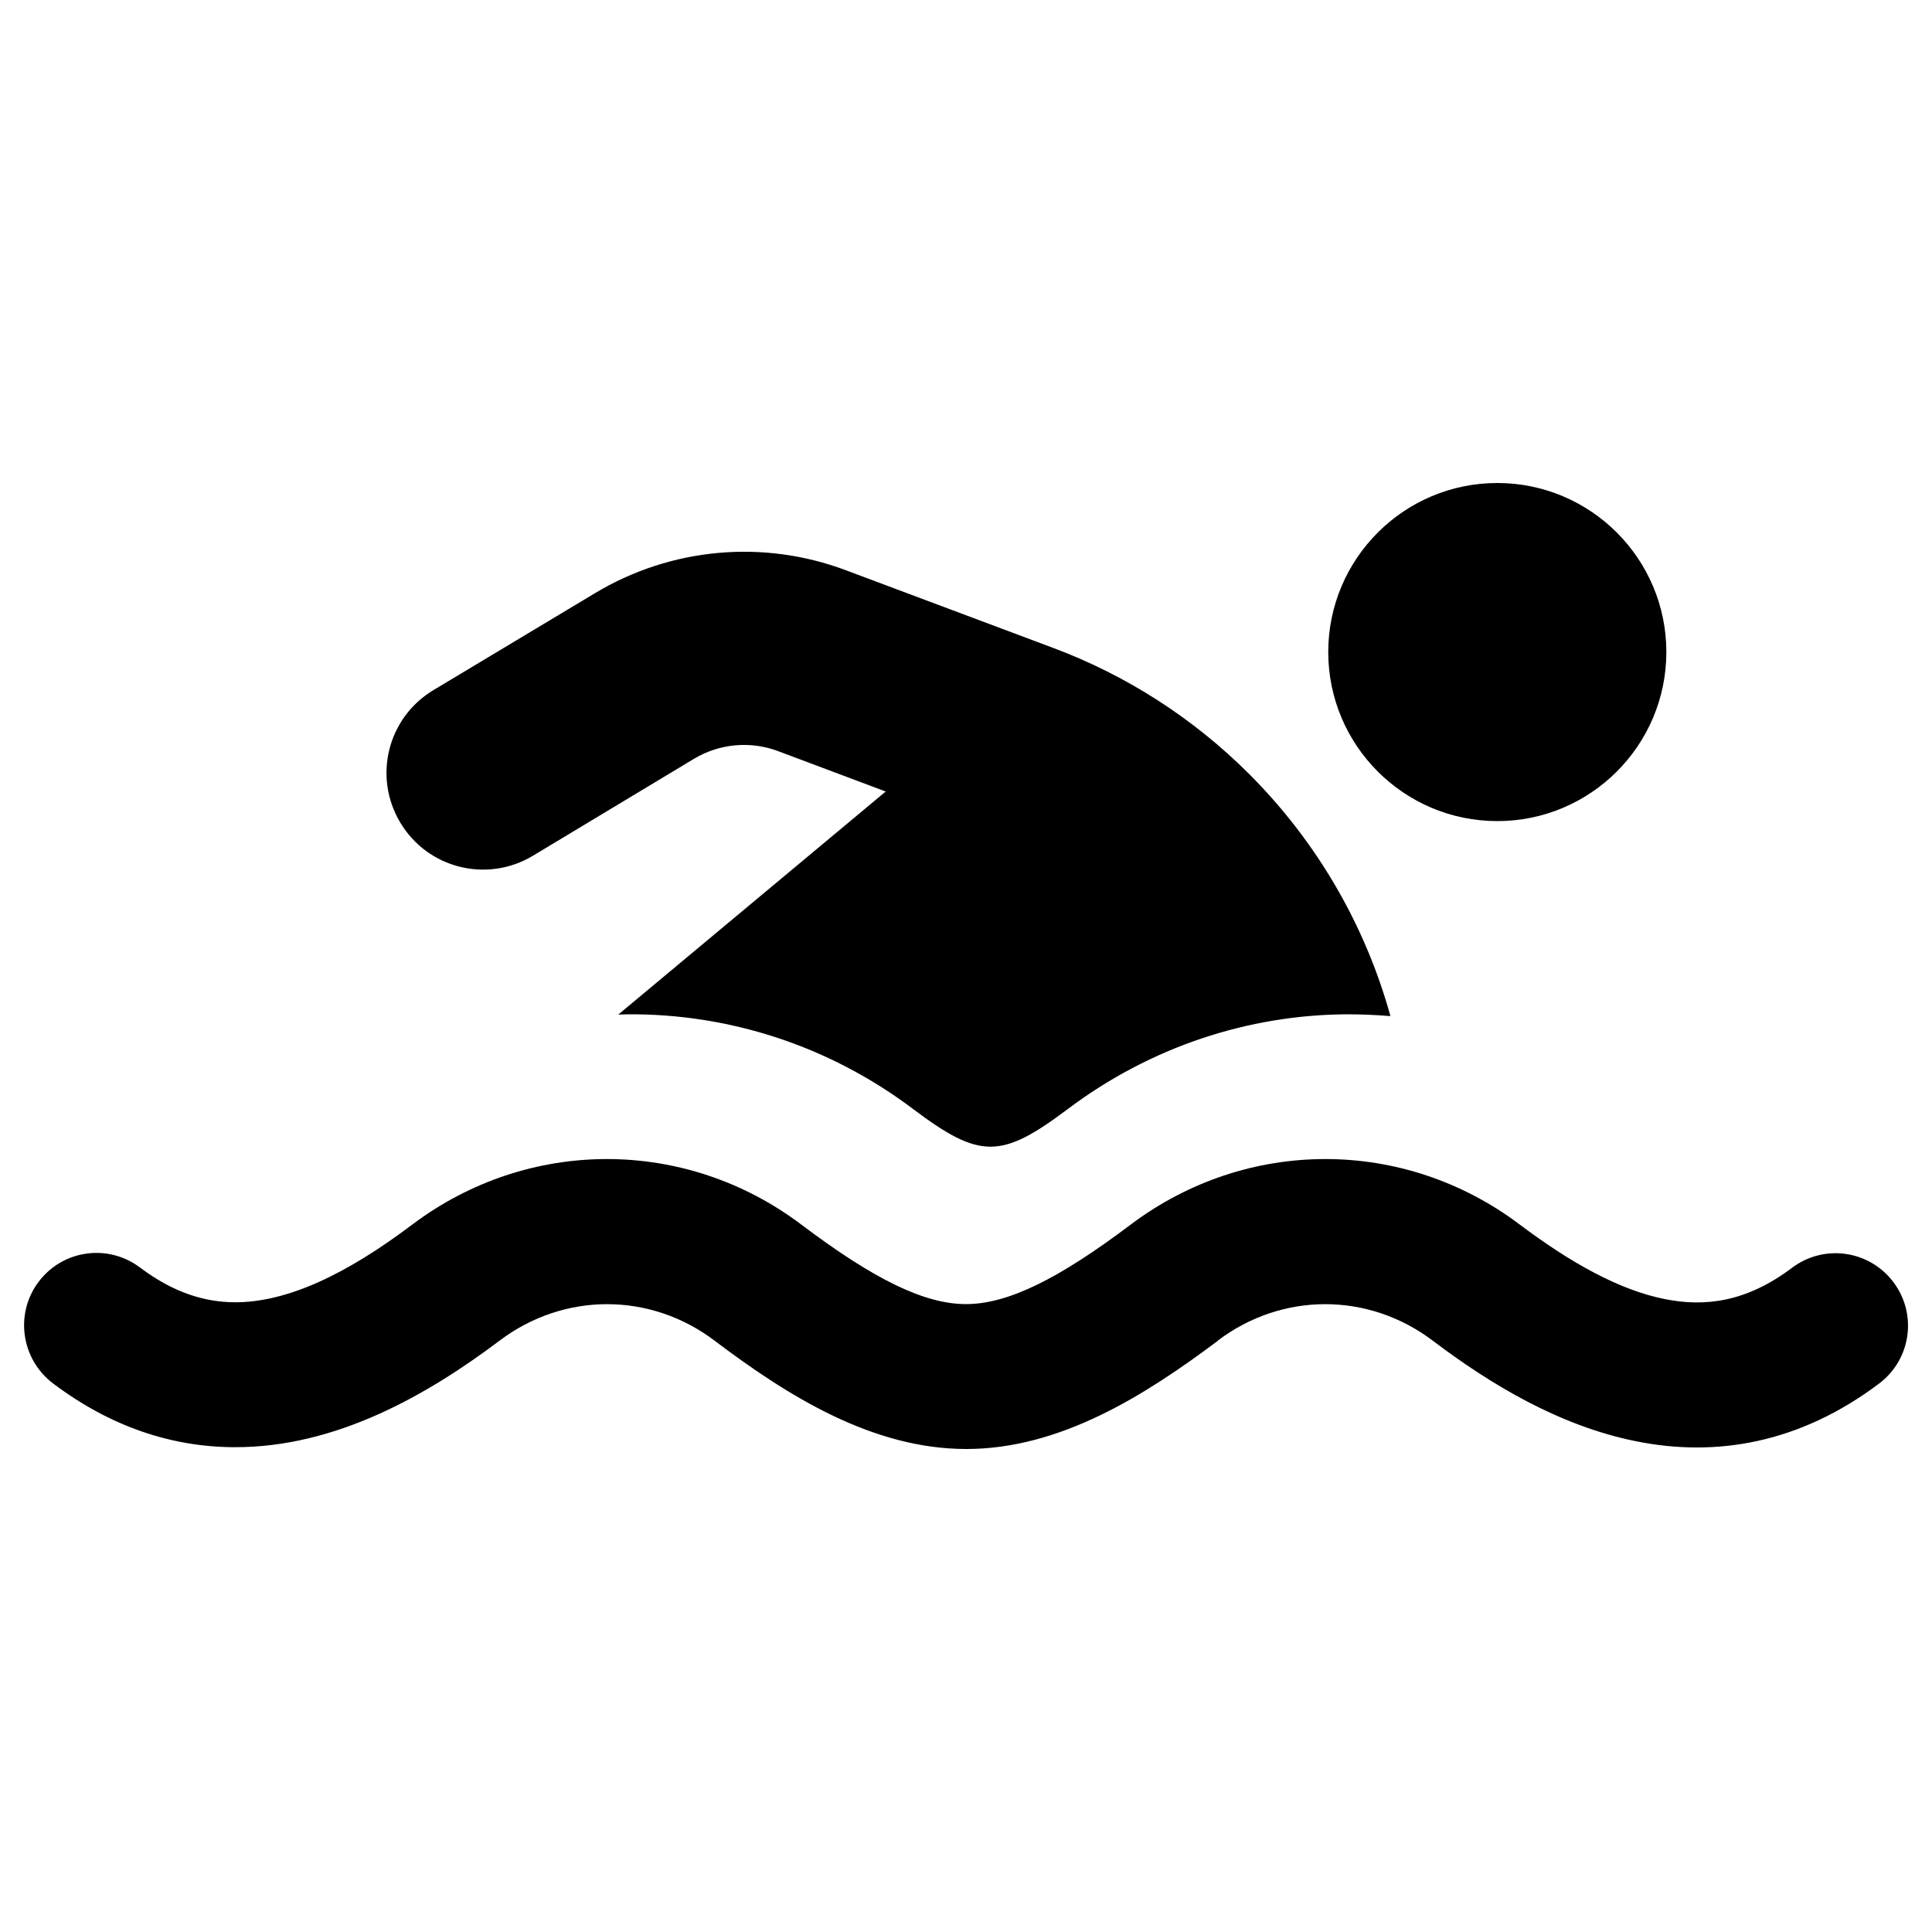
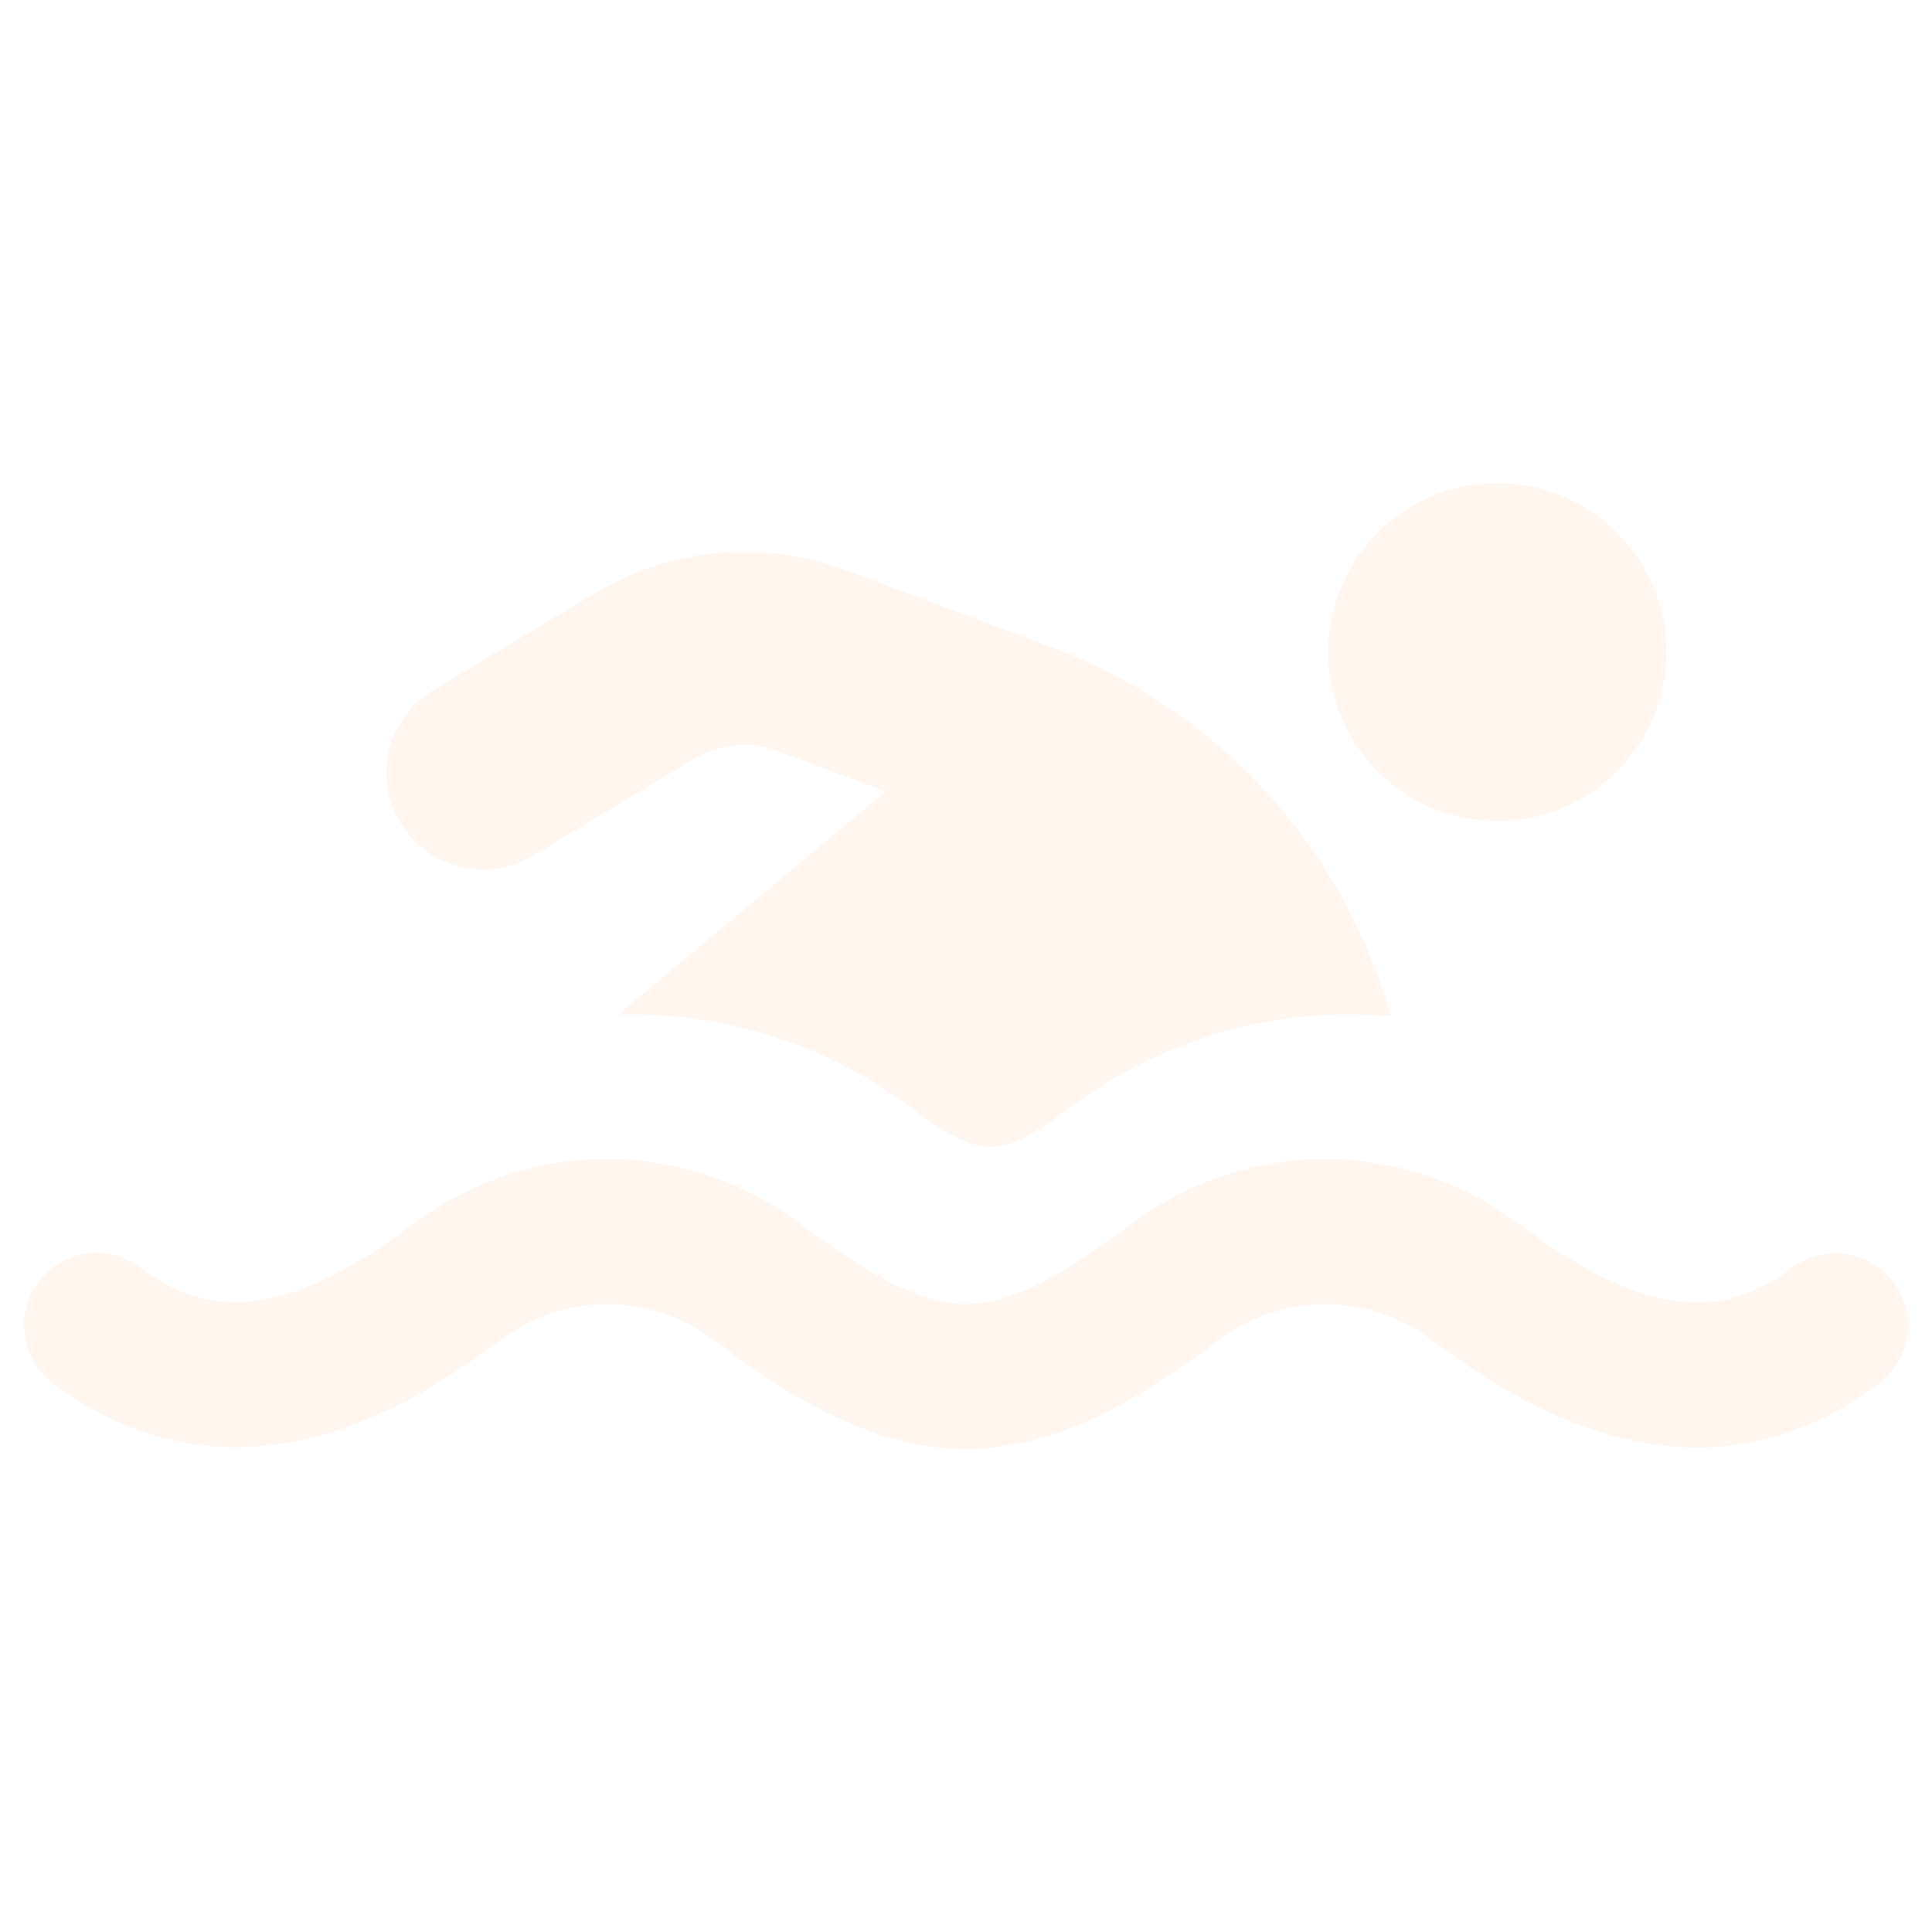
<svg xmlns="http://www.w3.org/2000/svg" viewBox="0 0 640 640">
-   <path d="M552 216C552 185.1 526.9 160 496 160C465.1 160 440 185.1 440 216C440 246.9 465.1 272 496 272C526.9 272 552 246.9 552 216zM293.4 262.2L204.8 336.1C205.9 336.1 207 336 208.1 336C241.2 335.8 274.4 346.2 302.5 367.4C324.6 384 331.6 384 353.7 367.4C381.2 346.7 413.6 336.2 446.1 336C450.9 336 455.8 336.2 460.6 336.6C452.3 306.6 436.3 278.9 413.8 256.4C395.4 238 373.2 223.7 348.8 214.6L280.2 188.9C252.8 178.6 222.2 181.4 197.1 196.5L143.6 228.6C128.4 237.7 123.5 257.3 132.6 272.5C141.7 287.7 161.3 292.6 176.5 283.5L230 251.3C238.4 246.3 248.6 245.4 257.7 248.8L293.4 262.2zM403.4 444.1C424.7 428 453.3 428 474.6 444.1C493.6 458.5 516.5 472.3 541.8 477.4C568.3 482.8 596.1 478.2 622.5 458.3C633.1 450.3 635.2 435.3 627.2 424.7C619.2 414.1 604.2 412 593.6 420C578.7 431.2 565 433.1 551.3 430.3C536.4 427.3 520.4 418.4 503.5 405.7C465.1 376.7 413 376.7 374.5 405.7C350.5 423.8 333.8 432 320 432C306.2 432 289.5 423.8 265.5 405.7C227.1 376.7 175 376.7 136.5 405.7C114.9 422 95.2 431.5 77.6 431.4C68 431.3 57.7 428.4 46.4 419.9C35.8 411.9 20.8 414 12.8 424.6C4.8 435.2 7 450.3 17.6 458.3C36.7 472.7 57 479.3 77.4 479.4C111.3 479.6 141.7 462 165.5 444.1C186.8 428 215.4 428 236.7 444.1C260.9 462.4 289 480 320.1 480C351.2 480 379.2 462.3 403.5 444.1z" />
+   <path fill="#fff6f0" d="M552 216C552 185.1 526.9 160 496 160C465.1 160 440 185.1 440 216C440 246.9 465.1 272 496 272C526.9 272 552 246.9 552 216zM293.4 262.2L204.8 336.1C205.9 336.1 207 336 208.1 336C241.2 335.8 274.4 346.2 302.5 367.4C324.6 384 331.6 384 353.7 367.4C381.2 346.7 413.6 336.2 446.1 336C450.9 336 455.8 336.2 460.6 336.6C452.3 306.6 436.3 278.9 413.8 256.4C395.4 238 373.2 223.7 348.8 214.6L280.2 188.9C252.8 178.6 222.2 181.4 197.1 196.5L143.6 228.6C128.4 237.7 123.5 257.3 132.6 272.5C141.7 287.7 161.3 292.6 176.5 283.5L230 251.3C238.4 246.3 248.6 245.4 257.7 248.8L293.4 262.2zM403.4 444.1C424.7 428 453.3 428 474.6 444.1C493.6 458.5 516.5 472.3 541.8 477.4C568.3 482.8 596.1 478.2 622.5 458.3C633.1 450.3 635.2 435.3 627.2 424.7C619.2 414.1 604.2 412 593.6 420C578.7 431.2 565 433.1 551.3 430.3C536.4 427.3 520.4 418.4 503.5 405.7C465.1 376.7 413 376.7 374.5 405.7C350.5 423.8 333.8 432 320 432C306.2 432 289.5 423.8 265.5 405.7C227.1 376.7 175 376.7 136.5 405.7C114.9 422 95.2 431.5 77.6 431.4C68 431.3 57.7 428.4 46.4 419.9C35.8 411.9 20.8 414 12.8 424.6C4.8 435.2 7 450.3 17.6 458.3C36.7 472.7 57 479.3 77.4 479.4C111.3 479.6 141.7 462 165.5 444.1C186.8 428 215.4 428 236.7 444.1C260.9 462.4 289 480 320.1 480C351.2 480 379.2 462.3 403.5 444.1z" />
</svg>
